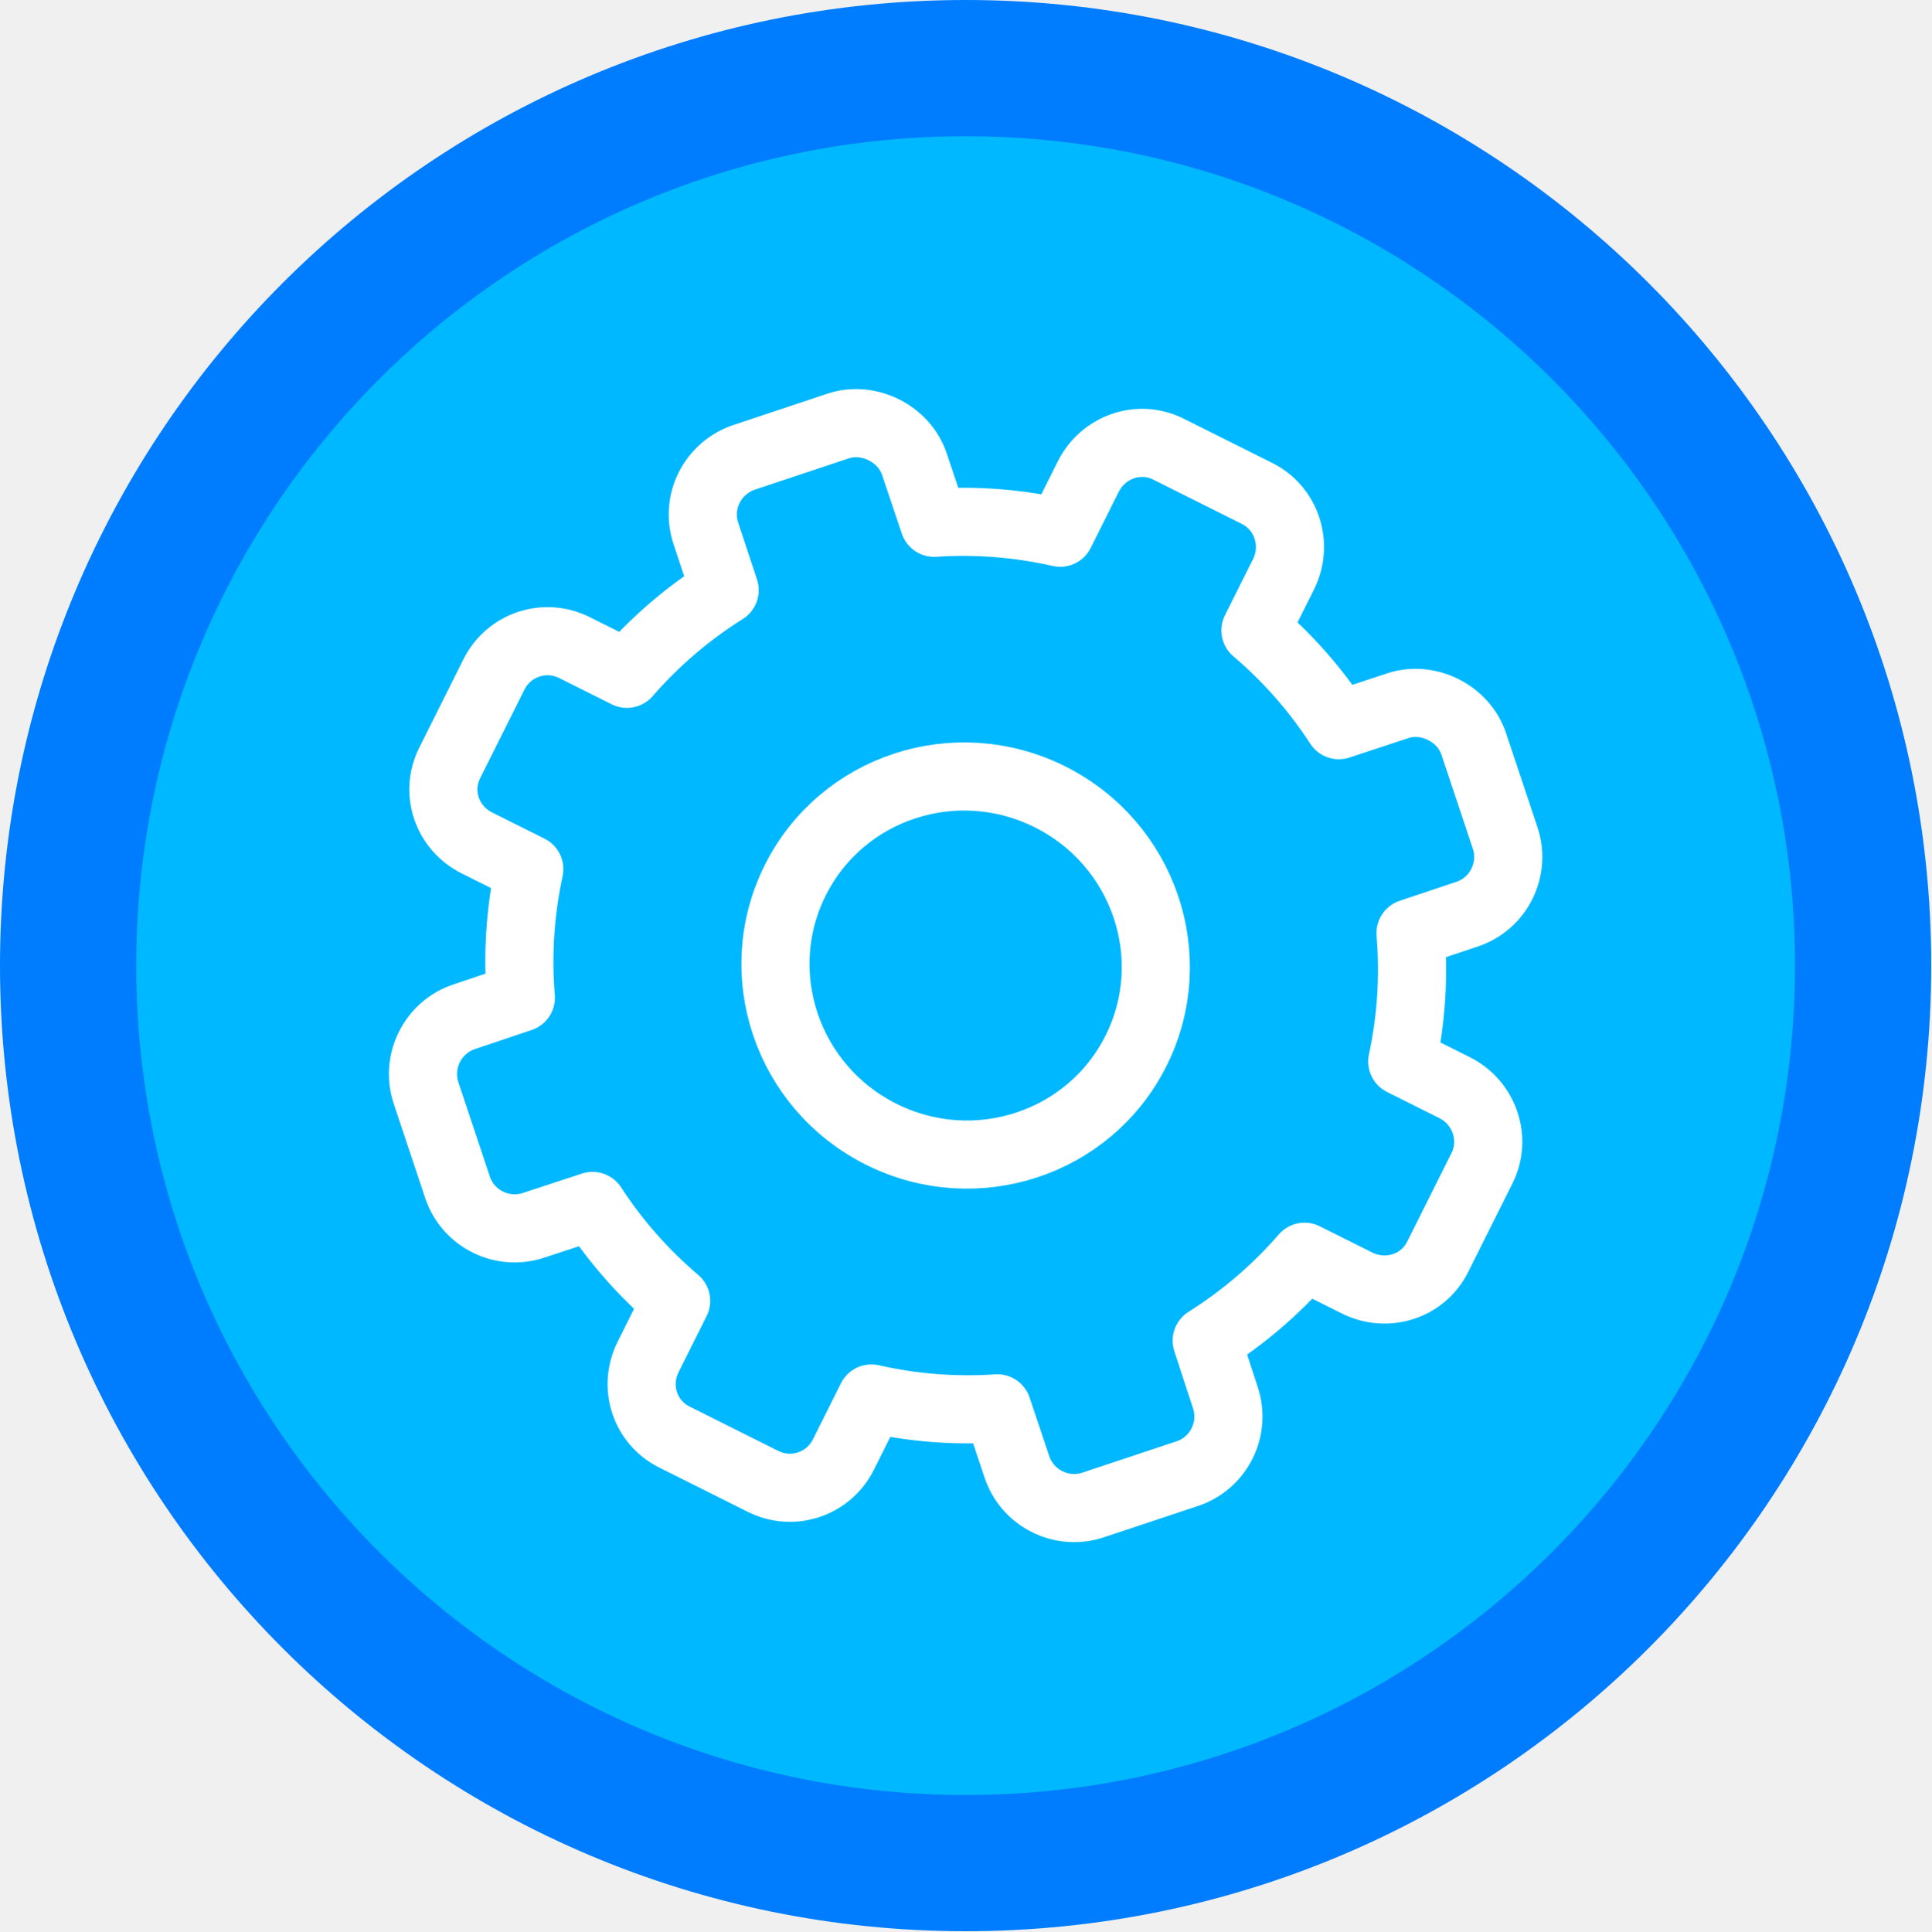
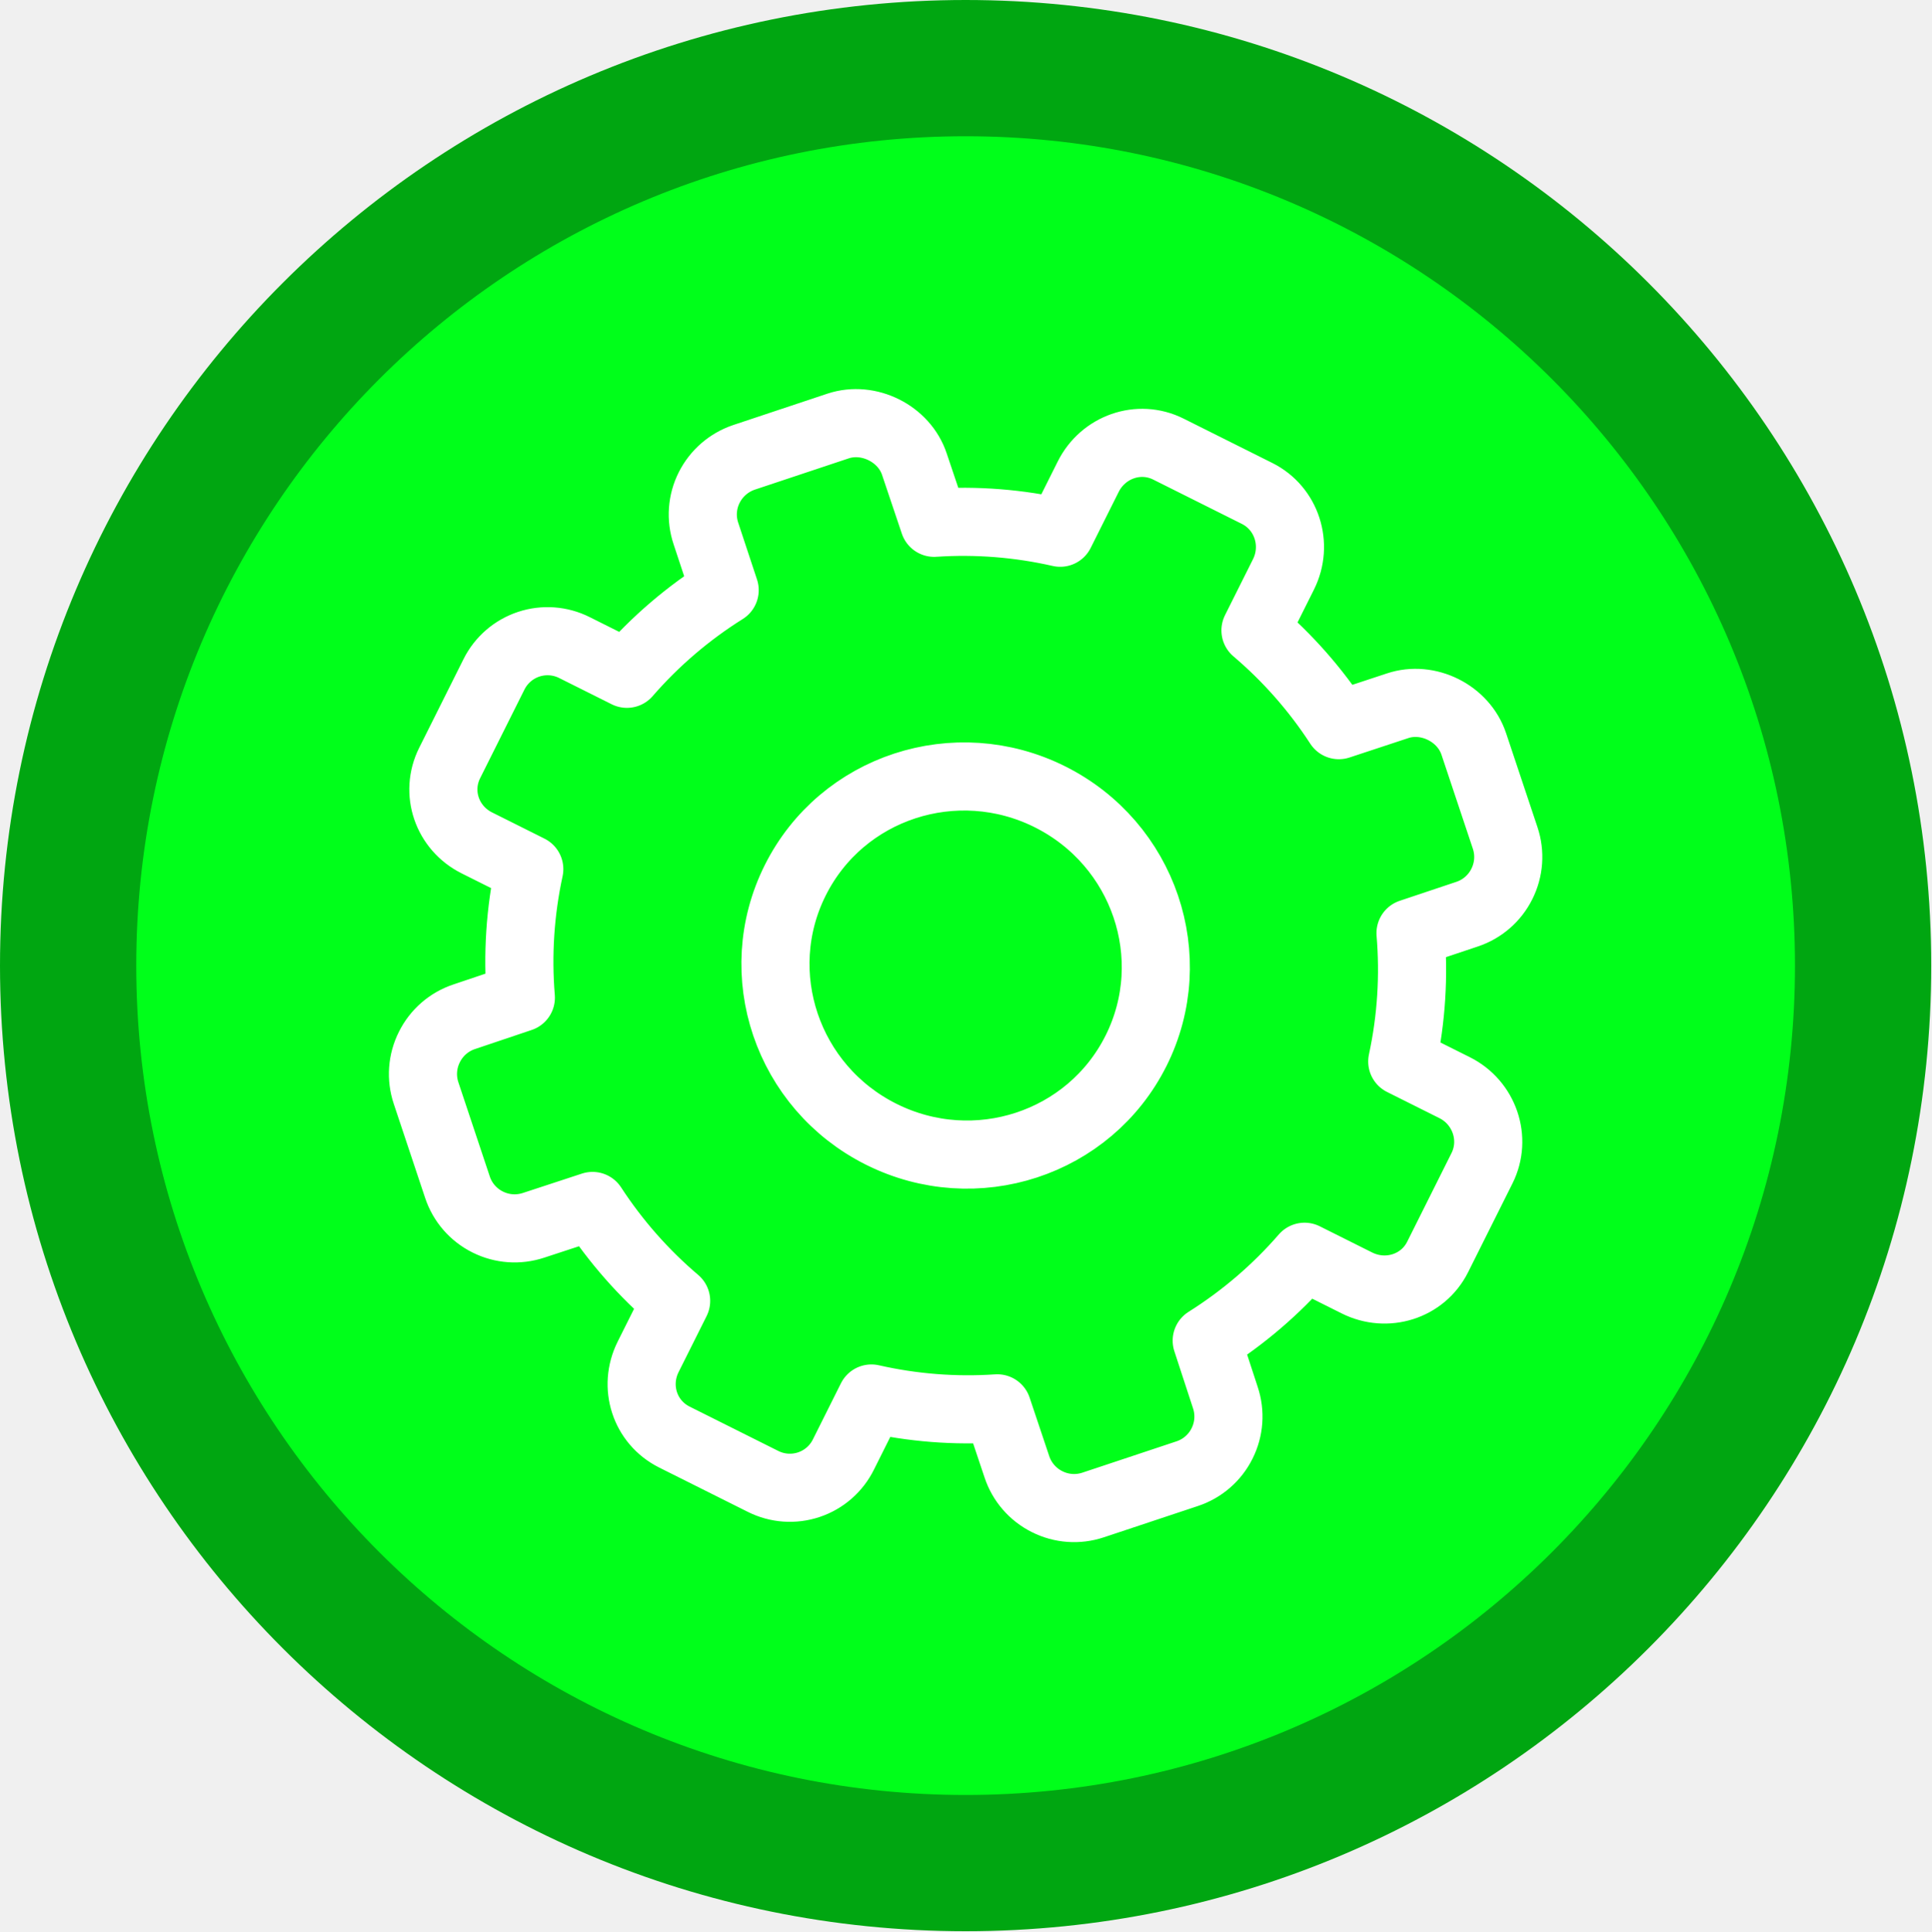
- <svg xmlns="http://www.w3.org/2000/svg" width="141.75" height="141.75" viewBox="0 0 141.75 141.75">
-   <path d="M10 70.875C10 37.255 37.255 10 70.875 10s60.875 27.255 60.875 60.875-27.255 60.875-60.875 60.875S10 104.495 10 70.875z" fill="none" stroke="#007dff" stroke-width="20" />
-   <path d="M10 70.875C10 37.255 37.255 10 70.875 10s60.875 27.255 60.875 60.875-27.255 60.875-60.875 60.875S10 104.495 10 70.875" fill="#00b8ff" />
-   <path d="m108.776 85.751-3.253 6.507c-1.092 2.183-3.743 3-5.924 1.91l-3.846-1.923a32.2 32.2 0 0 1-7.18 6.157l1.365 4.172a4.4 4.4 0 0 1-.24 3.375 4.4 4.4 0 0 1-2.556 2.217l-6.907 2.298a4.4 4.4 0 0 1-3.376-.243 4.4 4.4 0 0 1-2.22-2.56l-1.438-4.29a32 32 0 0 1-9.24-.722l-2.054 4.109a4.383 4.383 0 0 1-5.895 1.978l-6.511-3.256c-2.182-1.09-3.019-3.708-1.928-5.89l2.054-4.107a32.2 32.2 0 0 1-6.135-6.967l-4.323 1.419c-1.12.37-2.32.285-3.375-.242a4.4 4.4 0 0 1-2.217-2.554l-2.304-6.908a4.4 4.4 0 0 1 .243-3.38 4.4 4.4 0 0 1 2.558-2.223l4.155-1.399a32.1 32.1 0 0 1 .619-9.437l-3.846-1.923c-2.183-1.091-3.088-3.687-1.996-5.87l3.253-6.507a4.396 4.396 0 0 1 5.91-1.958l3.846 1.923a32 32 0 0 1 7.174-6.14l-1.376-4.158a4.38 4.38 0 0 1 .242-3.374 4.45 4.45 0 0 1 2.557-2.217l6.904-2.3c2.243-.743 4.856.561 5.6 2.803l1.448 4.302a32 32 0 0 1 9.254.729l2.056-4.112c1.09-2.182 3.704-3.117 5.885-2.027l6.512 3.256c2.181 1.091 3.028 3.756 1.937 5.938l-2.057 4.113a32 32 0 0 1 6.119 6.956l4.311-1.423c2.234-.748 4.845.555 5.592 2.798l2.305 6.904a4.4 4.4 0 0 1-.242 3.375 4.4 4.4 0 0 1-2.556 2.22l-4.148 1.388c.26 3.114.072 6.28-.607 9.424l3.844 1.922c2.182 1.09 3.097 3.74 2.007 5.917m-25.39-8.628c3.42-6.843.588-15.184-6.32-18.638-6.906-3.453-15.276-.713-18.697 6.13-3.42 6.838-.593 15.186 6.313 18.639 6.907 3.453 15.282.708 18.703-6.131" fill="none" stroke="#fff" stroke-width="5" stroke-linecap="round" stroke-linejoin="round" />
+ <svg xmlns="http://www.w3.org/2000/svg" version="1.1" width="141.75" height="141.75" viewBox="0,0,141.75,141.75">
+   <g transform="translate(-169.125,-109.125)">
+     <g stroke-miterlimit="10">
+       <path d="M179.125,180c0,-33.62 27.255,-60.875 60.875,-60.875c33.62,0 60.875,27.255 60.875,60.875c0,33.62 -27.255,60.875 -60.875,60.875c-33.62,0 -60.875,-27.255 -60.875,-60.875z" fill="none" stroke="#00a611" stroke-width="20" stroke-linecap="butt" stroke-linejoin="miter" />
+       <path d="M179.125,180c0,-33.62 27.255,-60.875 60.875,-60.875c33.62,0 60.875,27.255 60.875,60.875c0,33.62 -27.255,60.875 -60.875,60.875c-33.62,0 -60.875,-27.255 -60.875,-60.875" fill="#00ff1a" stroke="none" stroke-width="1" stroke-linecap="butt" stroke-linejoin="miter" />
+       <path d="M277.901,194.876l-3.253,6.507c-1.092,2.183 -3.743,3 -5.924,1.91l-3.846,-1.923c-2.077,2.395 -4.497,4.469 -7.18,6.157l1.365,4.172c0.373,1.112 0.287,2.327 -0.24,3.375c-0.522,1.05 -1.443,1.848 -2.556,2.217l-6.907,2.298c-1.113,0.372 -2.328,0.285 -3.376,-0.243c-1.052,-0.523 -1.851,-1.445 -2.22,-2.56l-1.438,-4.29c-3.099,0.209 -6.211,-0.034 -9.24,-0.722l-2.054,4.109c-0.517,1.047 -1.429,1.844 -2.536,2.215c-1.107,0.371 -2.316,0.286 -3.359,-0.237l-6.511,-3.256c-2.182,-1.09 -3.019,-3.708 -1.928,-5.89l2.054,-4.107c-2.371,-2.014 -4.437,-4.361 -6.135,-6.967l-4.323,1.419c-1.12,0.37 -2.32,0.285 -3.375,-0.242c-1.05,-0.522 -1.848,-1.441 -2.217,-2.554l-2.304,-6.908c-0.374,-1.114 -0.286,-2.331 0.243,-3.38c0.522,-1.053 1.443,-1.853 2.558,-2.223l4.155,-1.399c-0.261,-3.159 -0.052,-6.339 0.619,-9.437l-3.846,-1.923c-2.183,-1.091 -3.088,-3.687 -1.996,-5.87l3.253,-6.507c0.523,-1.045 1.44,-1.838 2.549,-2.206c1.109,-0.367 2.318,-0.278 3.361,0.248l3.846,1.923c2.075,-2.39 4.492,-4.459 7.174,-6.14l-1.376,-4.158c-0.374,-1.112 -0.287,-2.327 0.242,-3.374c0.527,-1.047 1.446,-1.844 2.557,-2.217l6.904,-2.3c2.243,-0.743 4.856,0.561 5.6,2.803l1.448,4.302c3.104,-0.208 6.221,0.038 9.254,0.729l2.056,-4.112c1.09,-2.182 3.704,-3.117 5.885,-2.027l6.512,3.256c2.181,1.091 3.028,3.756 1.937,5.938l-2.057,4.113c2.366,2.01 4.428,4.353 6.119,6.956l4.311,-1.423c2.234,-0.748 4.845,0.555 5.592,2.798l2.305,6.904c0.372,1.112 0.285,2.327 -0.242,3.375c-0.522,1.051 -1.442,1.851 -2.556,2.22l-4.148,1.388c0.26,3.114 0.072,6.28 -0.607,9.424l3.844,1.922c2.182,1.09 3.097,3.74 2.007,5.917M252.511,186.248c3.42,-6.843 0.588,-15.184 -6.32,-18.638c-6.906,-3.453 -15.276,-0.713 -18.697,6.13c-3.42,6.838 -0.593,15.186 6.313,18.639c6.907,3.453 15.282,0.708 18.703,-6.131" fill="none" stroke="#ffffff" stroke-width="5" stroke-linecap="round" stroke-linejoin="round" />
+     </g>
+   </g>
</svg>
